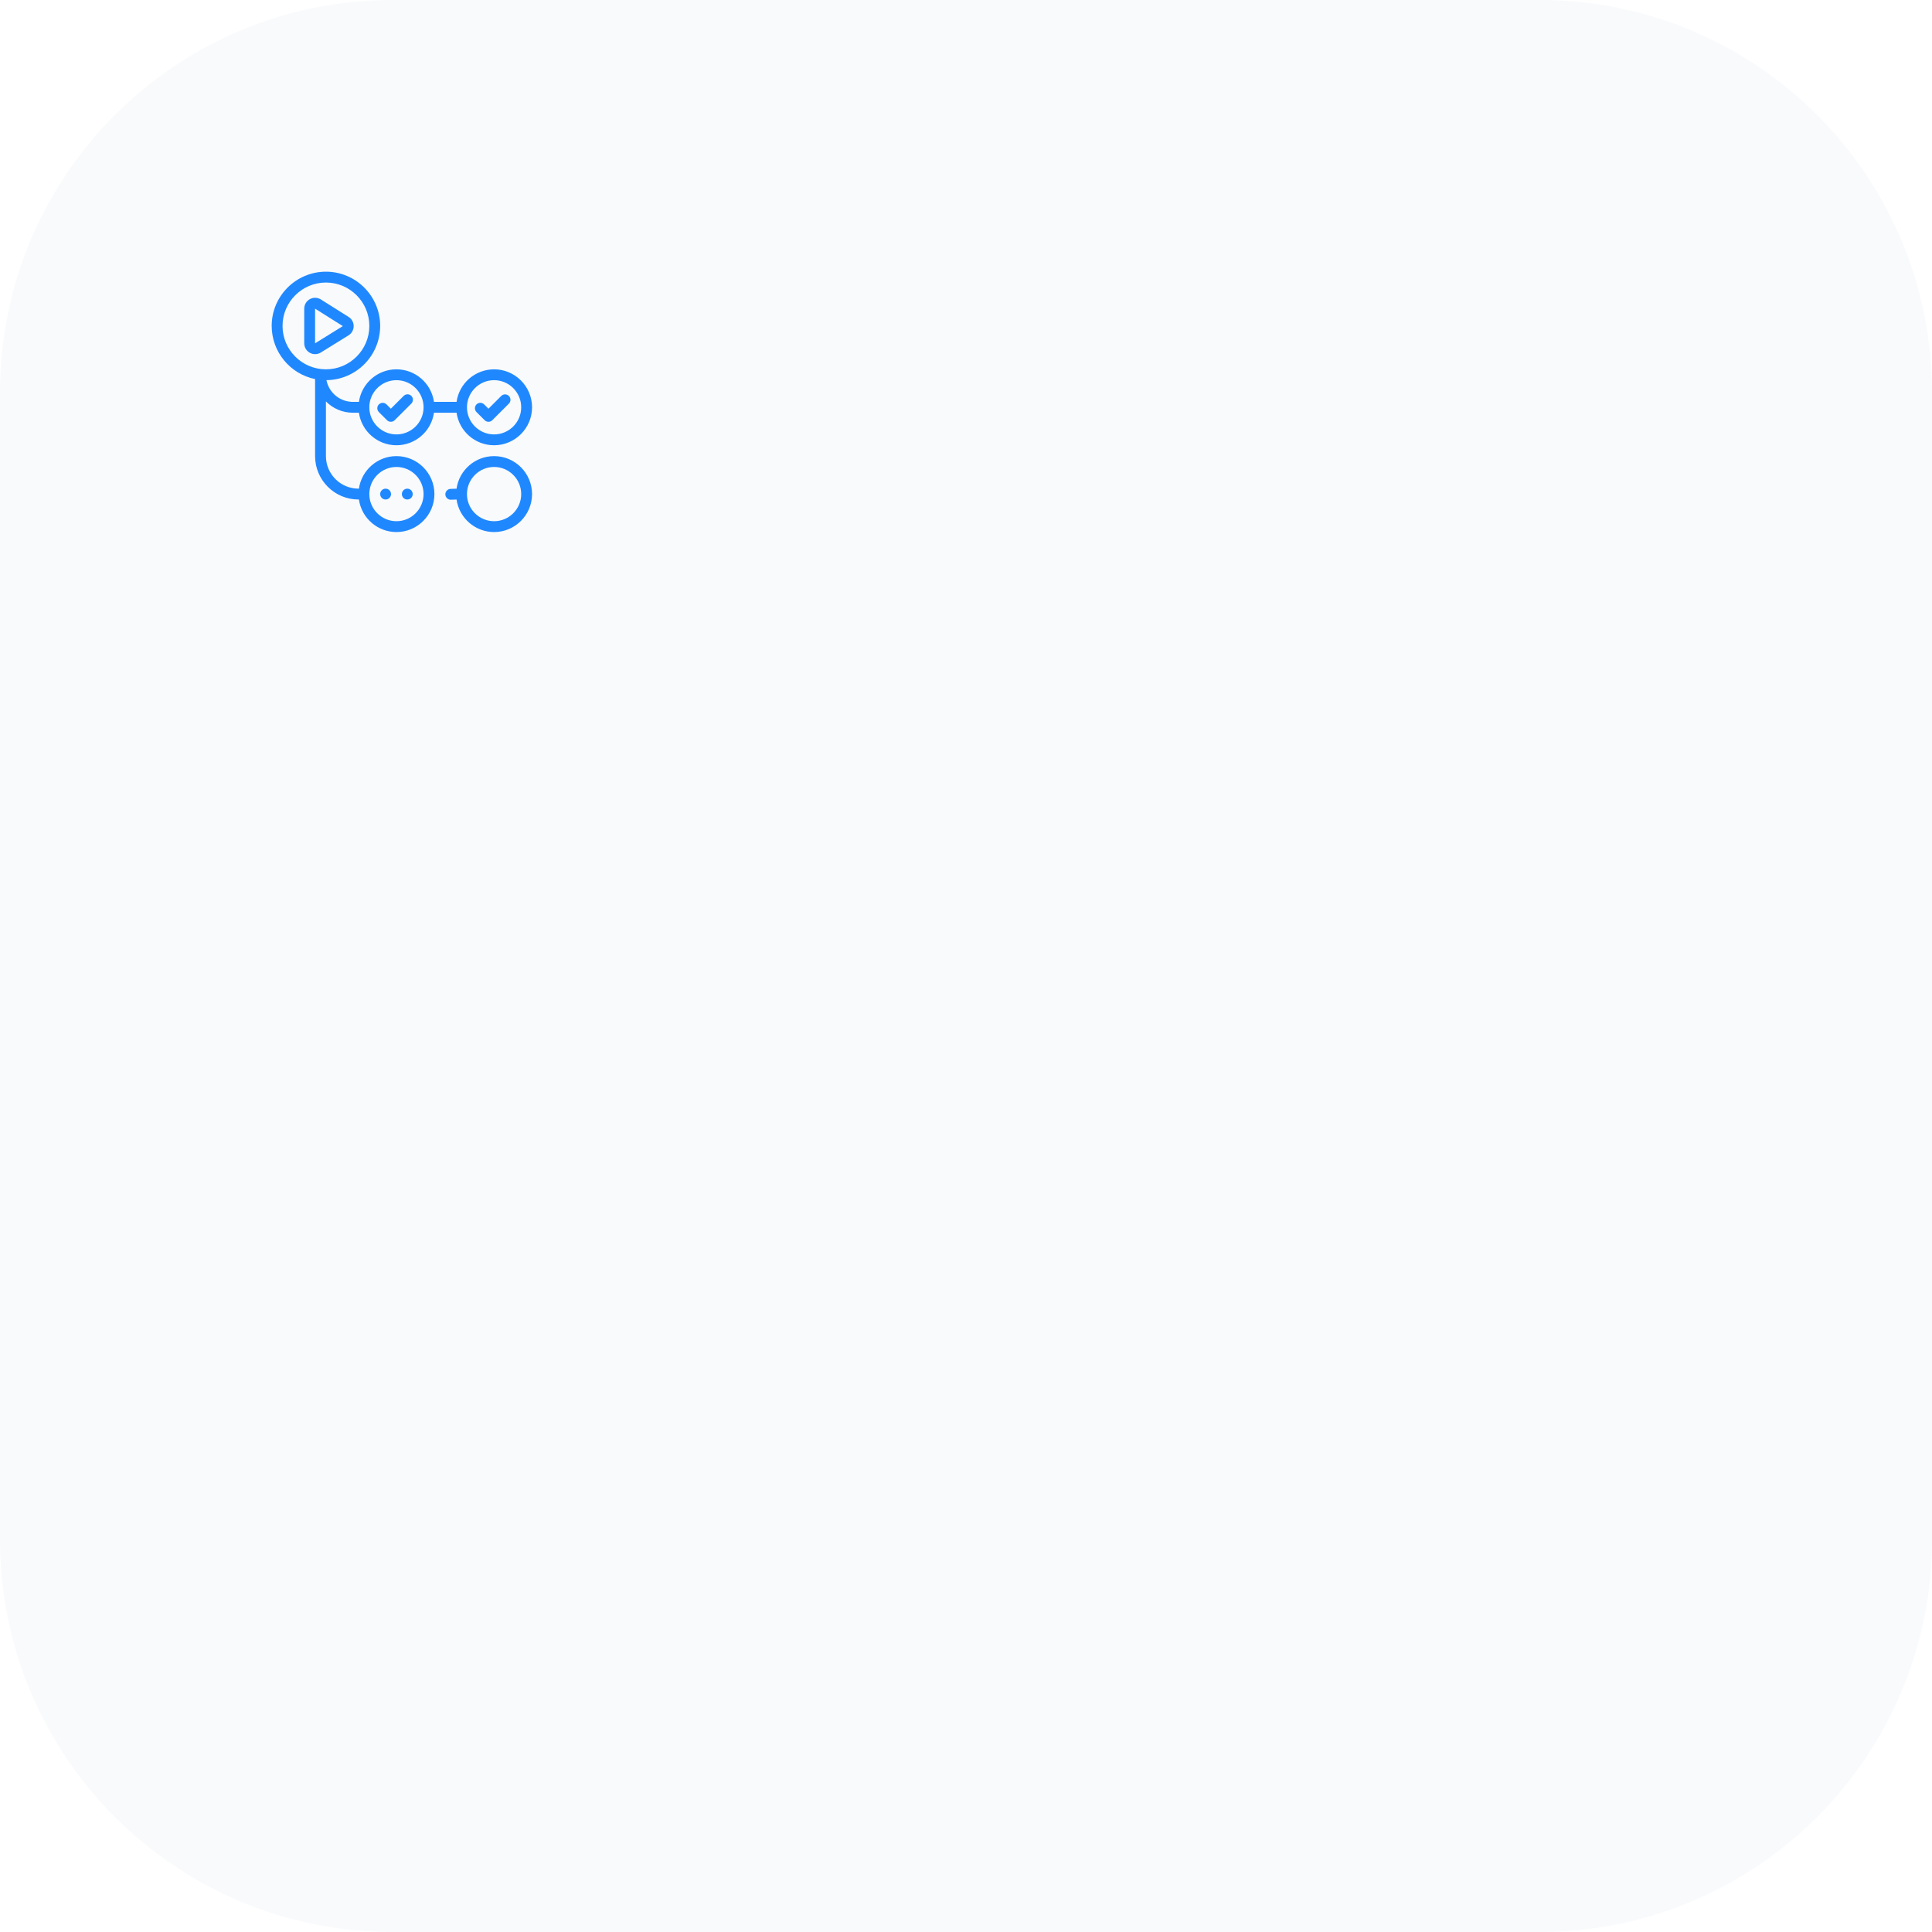
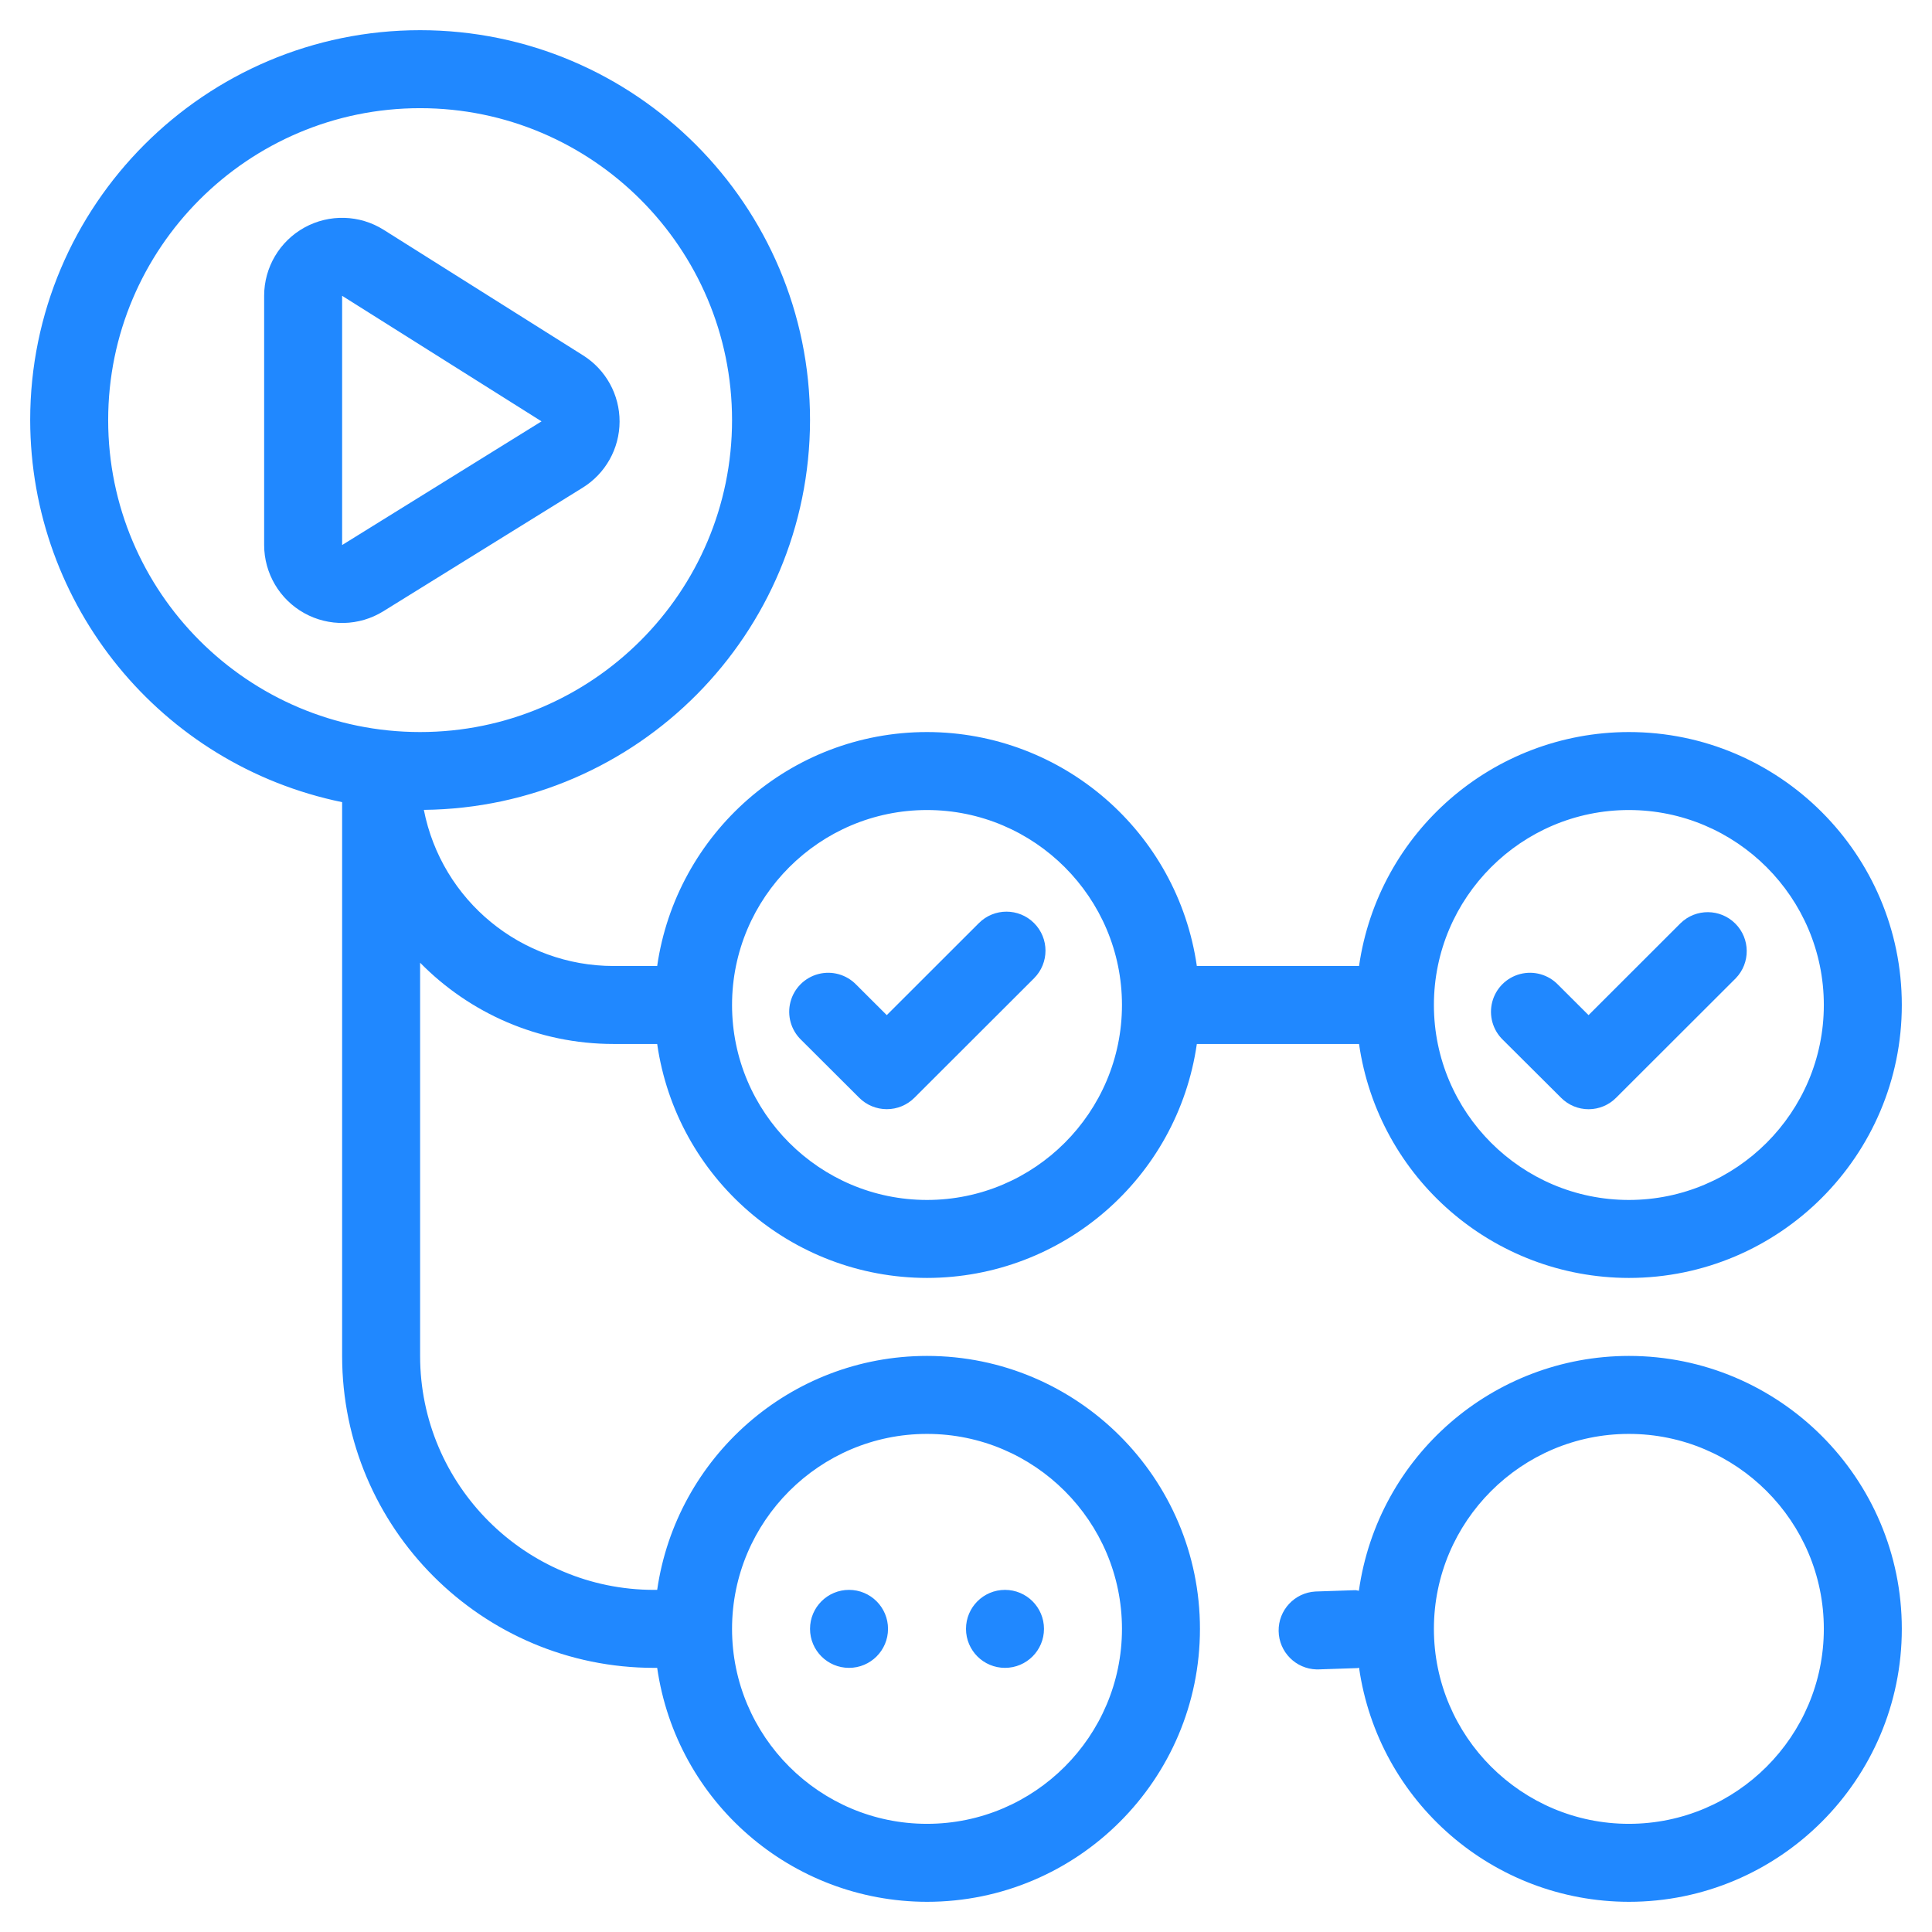
<svg xmlns="http://www.w3.org/2000/svg" viewBox="0 0 128 128" role="img">
-   <rect width="128" height="128" rx="26" fill="#f8fafc" />
-   <svg x="18" y="18" width="92" height="92" viewBox="0 0 128 128" preserveAspectRatio="xMidYMid meet">
+   <svg x="2" y="2" width="124" height="124" viewBox="0 0 24 24" preserveAspectRatio="xMidYMid meet">
    <path fill="#2088ff" d="M10.984 13.836a.5.5 0 0 1-.353-.146l-.745-.743a.5.5 0 1 1 .706-.708l.392.391l1.181-1.18a.5.5 0 0 1 .708.707l-1.535 1.533a.5.5 0 0 1-.354.146m9.353-.147l1.534-1.532a.5.5 0 0 0-.707-.707l-1.181 1.18l-.392-.391a.5.5 0 1 0-.706.708l.746.743a.497.497 0 0 0 .706-.001M4.527 7.452l2.557-1.585A1 1 0 0 0 7.09 4.17L4.533 2.56A1 1 0 0 0 3 3.406v3.196a1.001 1.001 0 0 0 1.527.85m2.03-2.436L4 6.602V3.406zM24 12.5c0 1.93-1.57 3.5-3.5 3.5a3.5 3.5 0 0 1-3.46-3h-2.08a3.5 3.5 0 0 1-3.46 3a3.5 3.5 0 0 1-3.46-3h-.558c-.972 0-1.85-.399-2.482-1.042V17c0 1.654 1.346 3 3 3h.04c.244-1.693 1.7-3 3.46-3c1.93 0 3.5 1.57 3.5 3.5S13.43 24 11.5 24a3.5 3.5 0 0 1-3.46-3H8c-2.206 0-4-1.794-4-4V9.899A5.01 5.01 0 0 1 0 5c0-2.757 2.243-5 5-5s5 2.243 5 5a5.005 5.005 0 0 1-4.952 4.998A2.48 2.48 0 0 0 7.482 12h.558c.244-1.693 1.7-3 3.46-3a3.5 3.5 0 0 1 3.46 3h2.08a3.5 3.5 0 0 1 3.46-3c1.93 0 3.5 1.57 3.5 3.5m-15 8c0 1.378 1.122 2.5 2.5 2.5s2.5-1.122 2.5-2.5s-1.122-2.5-2.5-2.5S9 19.122 9 20.5M5 9c2.206 0 4-1.794 4-4S7.206 1 5 1S1 2.794 1 5s1.794 4 4 4m9 3.5c0-1.378-1.122-2.5-2.5-2.5S9 11.122 9 12.5s1.122 2.5 2.5 2.5s2.5-1.122 2.5-2.5m9 0c0-1.378-1.122-2.5-2.5-2.5S18 11.122 18 12.5s1.122 2.5 2.5 2.5s2.5-1.122 2.5-2.5m-13 8a.5.5 0 1 0 1 0a.5.5 0 0 0-1 0m2 0a.5.5 0 1 0 1 0a.5.5 0 0 0-1 0m12 0c0 1.93-1.57 3.5-3.5 3.5a3.5 3.5 0 0 1-3.46-3.002l-.021.005l-.506.017h-.017a.5.5 0 0 1-.016-.999l.506-.017c.018-.002.035.006.052.007A3.5 3.5 0 0 1 20.5 17c1.93 0 3.5 1.57 3.5 3.5m-1 0c0-1.378-1.122-2.5-2.5-2.5S18 19.122 18 20.5s1.122 2.5 2.5 2.5s2.5-1.122 2.5-2.5" />
  </svg>
</svg>
